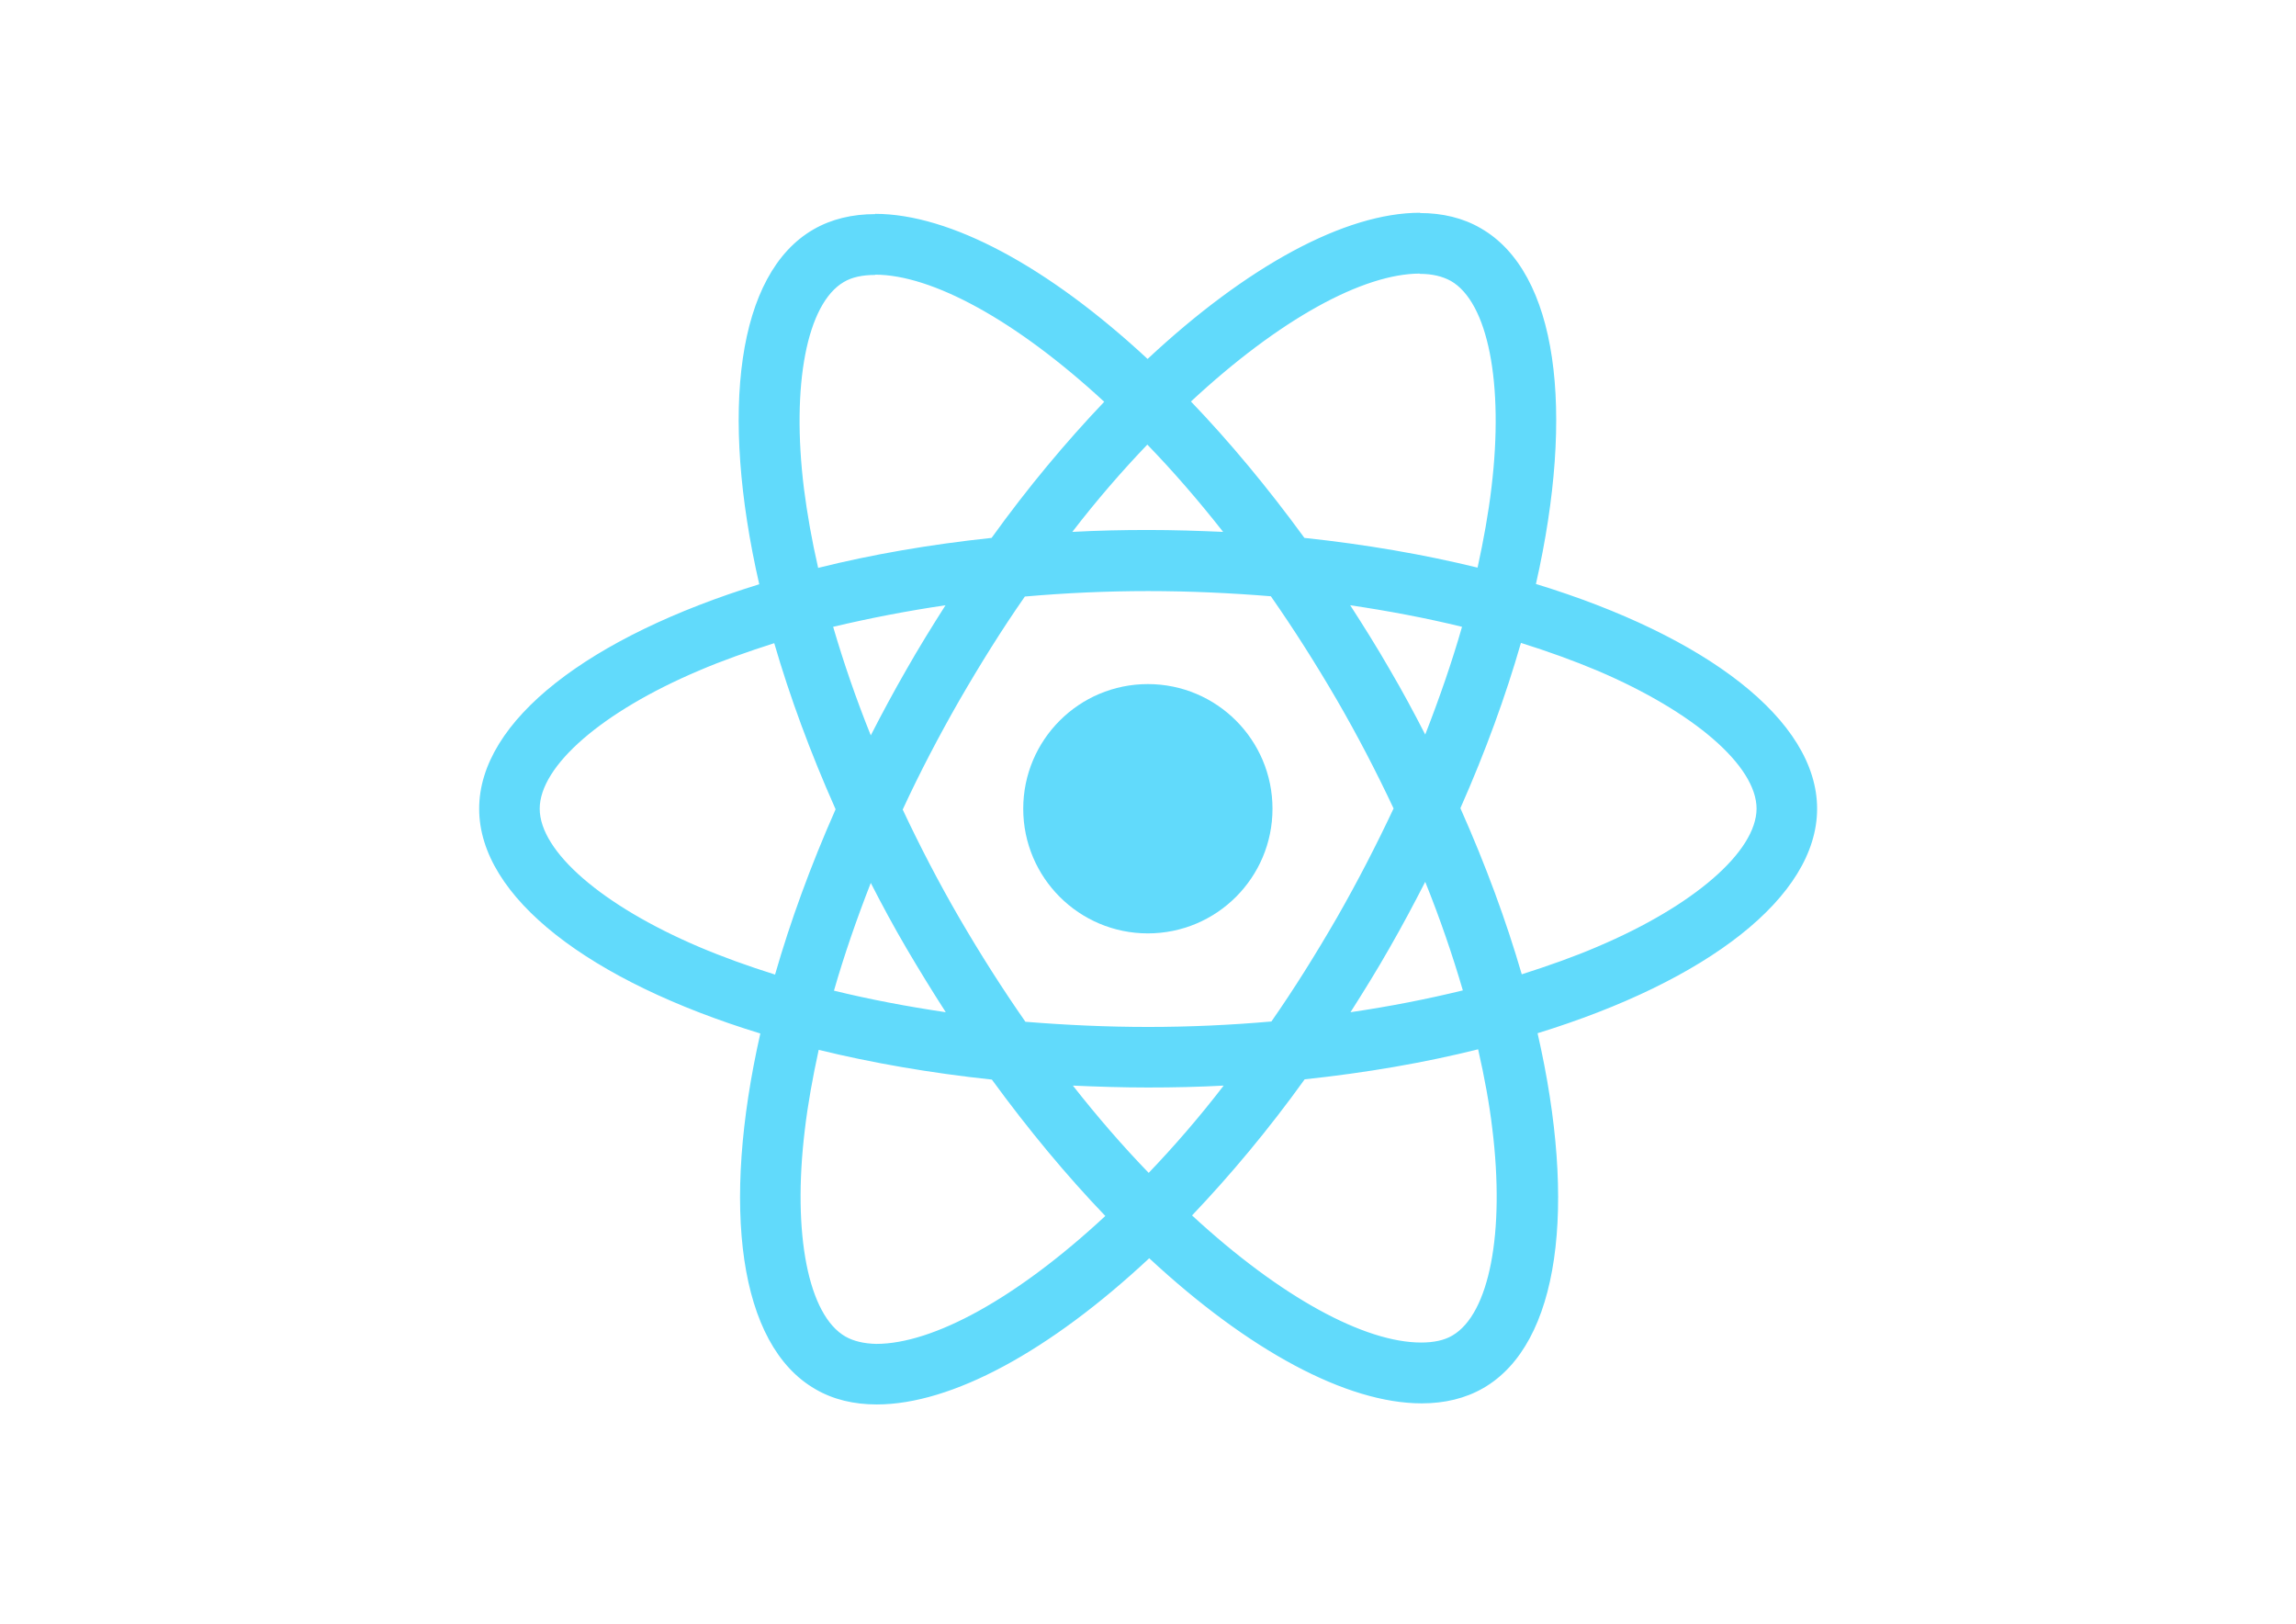
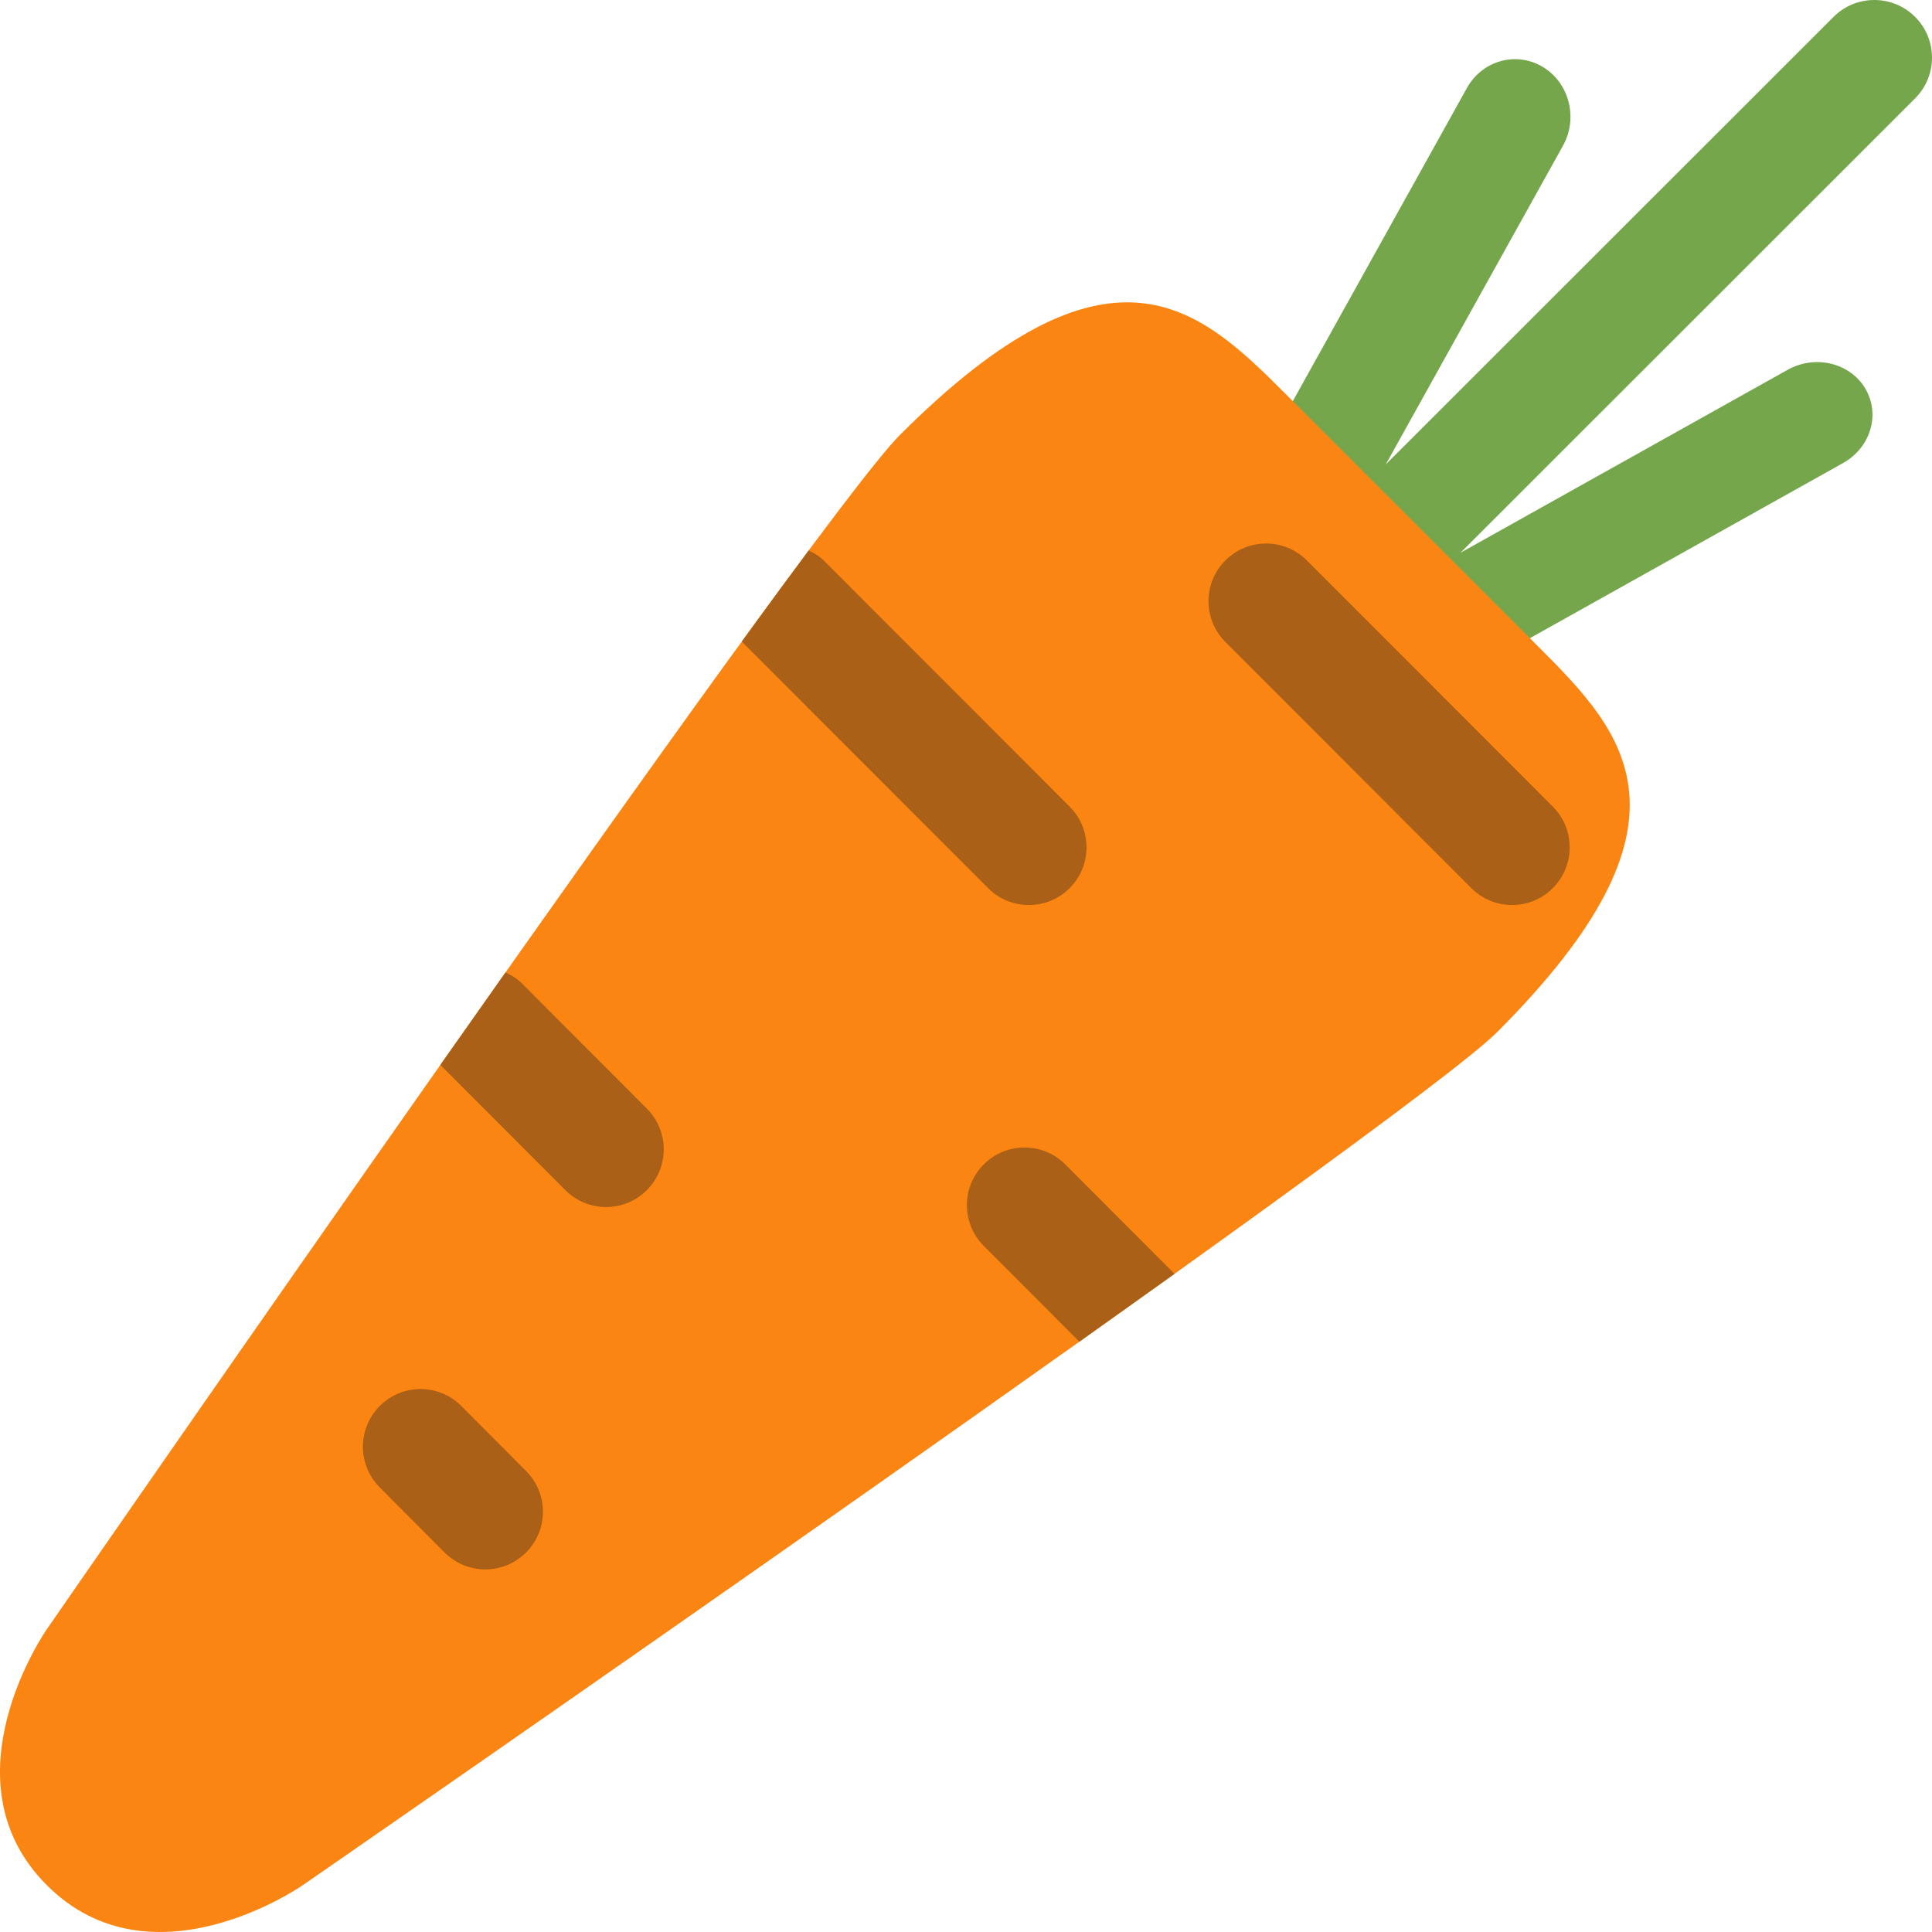
- <svg xmlns="http://www.w3.org/2000/svg" viewBox="0 0 841.9 595.3">
-   <g fill="#61DAFB">
-     <path d="M666.3 296.5c0-32.5-40.7-63.3-103.1-82.4 14.4-63.6 8-114.2-20.2-130.4-6.5-3.8-14.1-5.6-22.4-5.6v22.3c4.6 0 8.3.9 11.4 2.6 13.6 7.8 19.5 37.5 14.9 75.7-1.1 9.4-2.9 19.3-5.1 29.4-19.6-4.8-41-8.5-63.5-10.9-13.5-18.5-27.5-35.3-41.6-50 32.6-30.3 63.2-46.9 84-46.9V78c-27.5 0-63.5 19.6-99.9 53.6-36.4-33.8-72.4-53.2-99.9-53.2v22.3c20.7 0 51.4 16.5 84 46.6-14 14.7-28 31.4-41.3 49.9-22.6 2.4-44 6.1-63.6 11-2.3-10-4-19.7-5.2-29-4.7-38.2 1.1-67.9 14.6-75.8 3-1.8 6.9-2.6 11.5-2.6V78.5c-8.4 0-16 1.8-22.6 5.6-28.1 16.2-34.4 66.7-19.9 130.1-62.2 19.2-102.7 49.9-102.7 82.3 0 32.5 40.7 63.3 103.1 82.4-14.4 63.6-8 114.2 20.2 130.4 6.5 3.8 14.1 5.6 22.5 5.6 27.5 0 63.5-19.6 99.9-53.6 36.4 33.8 72.4 53.2 99.9 53.2 8.4 0 16-1.8 22.6-5.6 28.1-16.2 34.4-66.7 19.9-130.1 62-19.1 102.5-49.9 102.5-82.3zm-130.2-66.7c-3.7 12.9-8.3 26.2-13.5 39.5-4.1-8-8.4-16-13.1-24-4.6-8-9.5-15.8-14.4-23.4 14.2 2.1 27.9 4.7 41 7.9zm-45.8 106.5c-7.8 13.5-15.8 26.3-24.1 38.2-14.9 1.3-30 2-45.2 2-15.1 0-30.2-.7-45-1.9-8.3-11.9-16.4-24.6-24.2-38-7.6-13.1-14.5-26.4-20.8-39.8 6.2-13.4 13.2-26.8 20.7-39.9 7.8-13.5 15.8-26.3 24.1-38.2 14.9-1.3 30-2 45.2-2 15.1 0 30.2.7 45 1.9 8.3 11.9 16.4 24.6 24.2 38 7.6 13.1 14.5 26.4 20.8 39.8-6.3 13.4-13.2 26.8-20.7 39.9zm32.3-13c5.4 13.4 10 26.8 13.8 39.8-13.1 3.2-26.9 5.9-41.2 8 4.9-7.7 9.8-15.6 14.4-23.7 4.6-8 8.9-16.1 13-24.1zM421.2 430c-9.3-9.6-18.6-20.3-27.8-32 9 .4 18.2.7 27.5.7 9.4 0 18.7-.2 27.8-.7-9 11.7-18.3 22.4-27.5 32zm-74.4-58.9c-14.2-2.1-27.9-4.7-41-7.9 3.7-12.9 8.3-26.2 13.5-39.5 4.1 8 8.4 16 13.1 24 4.7 8 9.5 15.8 14.4 23.4zM420.7 163c9.3 9.6 18.6 20.3 27.8 32-9-.4-18.2-.7-27.5-.7-9.4 0-18.7.2-27.8.7 9-11.7 18.3-22.4 27.5-32zm-74 58.9c-4.9 7.7-9.8 15.6-14.4 23.7-4.6 8-8.9 16-13 24-5.4-13.4-10-26.8-13.8-39.8 13.1-3.1 26.9-5.8 41.2-7.9zm-90.5 125.2c-35.4-15.1-58.3-34.9-58.3-50.6 0-15.7 22.9-35.6 58.3-50.6 8.6-3.7 18-7 27.7-10.1 5.7 19.6 13.2 40 22.5 60.9-9.2 20.8-16.6 41.1-22.2 60.6-9.9-3.1-19.3-6.5-28-10.2zM310 490c-13.6-7.8-19.5-37.5-14.9-75.7 1.1-9.4 2.9-19.3 5.1-29.4 19.6 4.8 41 8.5 63.5 10.9 13.5 18.5 27.5 35.3 41.6 50-32.6 30.3-63.2 46.9-84 46.9-4.5-.1-8.3-1-11.3-2.7zm237.2-76.2c4.7 38.2-1.1 67.9-14.6 75.8-3 1.8-6.9 2.6-11.5 2.6-20.7 0-51.4-16.5-84-46.6 14-14.7 28-31.4 41.3-49.9 22.6-2.4 44-6.1 63.6-11 2.3 10.1 4.1 19.8 5.2 29.1zm38.5-66.7c-8.6 3.7-18 7-27.7 10.1-5.7-19.6-13.2-40-22.5-60.9 9.2-20.8 16.6-41.1 22.2-60.6 9.9 3.1 19.3 6.5 28.1 10.2 35.4 15.1 58.3 34.9 58.3 50.6-.1 15.7-23 35.6-58.4 50.6zM320.8 78.4z" />
-     <circle cx="420.9" cy="296.5" r="45.7" />
-     <path d="M520.5 78.1z" />
+ <svg xmlns="http://www.w3.org/2000/svg" height="16" id="Layer_1" version="1.1" viewBox="0 0 16 16" width="16" xml:space="preserve">
+   <defs id="defs146" />
+   <g id="Leafs" transform="matrix(0.2500931,0,0,0.2501017,-8.3364377e-5,-6.2525427e-5)">
+     <g id="g100">
+       <path d="m 63.417,0.559 c -0.746,-0.745 -1.955,-0.745 -2.7,0 L 45.89,15.377 51.758,4.822 C 52.266,3.909 51.965,2.742 51.086,2.215 50.207,1.689 49.083,2.002 48.575,2.915 L 36.219,25.138 c -0.192,0.347 -0.235,0.727 -0.207,1.098 -0.01,0.313 0.034,0.628 0.206,0.916 0.293,0.492 0.807,0.765 1.36,0.832 0.006,10e-4 0.012,0 0.018,10e-4 0.398,0.045 0.815,-0.002 1.195,-0.215 l 22.24,-12.437 c 0.914,-0.511 1.243,-1.615 0.735,-2.468 -0.507,-0.853 -1.659,-1.129 -2.573,-0.618 L 48.362,18.304 63.417,3.257 c 0.746,-0.745 0.746,-1.953 0,-2.698 z m -21.005,21.072 0.139,-0.249 c 0.006,0.006 0.007,0.013 0.012,0.019 0.036,0.035 0.083,0.047 0.12,0.079 z" style="fill:#75a64b" id="path98" />
+     </g>
  </g>
+   <g id="Body_1_" transform="matrix(0.2500931,0,0,0.2501017,-8.3364377e-5,-6.2525427e-5)">
+     <g id="g105">
+       <path d="m 50.99,21.462 c -2.824,-2.824 -4.237,-4.237 -4.237,-4.237 0,0 -1.414,-1.414 -4.238,-4.237 -2.823,-2.823 -5.758,-5.542 -12.713,1.413 -2.958,2.956 -28.251,39.548 -28.251,39.548 0,0 -3.489,4.986 0,8.475 3.488,3.488 8.475,0 8.475,0 0,0 36.594,-25.292 39.552,-28.249 6.955,-6.955 4.236,-9.889 1.412,-12.713 z" style="fill:#fb8512" id="path103" />
+     </g>
+   </g>
+   <g id="Stripes" transform="matrix(0.2500931,0,0,0.2501017,-8.3364377e-5,-6.2525427e-5)">
+     <g id="g110">
+       <path d="M 17.275,32.556 C 17.117,32.398 16.931,32.29 16.74,32.2 c -0.719,1.019 -1.439,2.042 -2.158,3.063 l 4.14,4.147 c 0.745,0.745 1.953,0.745 2.698,0 0.746,-0.746 0.746,-1.955 0,-2.701 z m -2,13.999 c -0.744,-0.746 -1.953,-0.746 -2.698,0 -0.745,0.745 -0.745,1.954 0,2.7 l 2.145,2.153 c 0.745,0.746 1.953,0.746 2.698,0 0.746,-0.746 0.746,-1.955 0,-2.7 z M 35.42,29.41 c 0.746,-0.746 0.746,-1.955 0,-2.701 l -8.145,-8.152 c -0.146,-0.146 -0.32,-0.241 -0.496,-0.33 -0.664,0.893 -1.408,1.907 -2.213,3.014 0.005,0.005 0.006,0.012 0.011,0.017 l 8.145,8.153 c 0.745,0.744 1.953,0.744 2.698,-0.001 z m 16,-2.701 -8.145,-8.152 c -0.744,-0.746 -1.953,-0.746 -2.698,0 -0.745,0.745 -0.745,1.954 0,2.7 l 8.145,8.152 c 0.745,0.746 1.953,0.746 2.698,0 0.745,-0.745 0.745,-1.954 0,-2.7 z M 32.577,38.556 c -0.745,0.745 -0.745,1.954 0,2.7 l 3.165,3.172 c 1.082,-0.769 2.135,-1.52 3.151,-2.247 l -3.617,-3.625 c -0.745,-0.746 -1.954,-0.746 -2.699,0 z" style="fill:#ab6017" id="path108" />
+     </g>
+   </g>
+   <g id="g113" transform="matrix(0.2500931,0,0,0.2501017,-8.3364377e-5,-6.2525427e-5)" />
+   <g id="g115" transform="matrix(0.2500931,0,0,0.2501017,-8.3364377e-5,-6.2525427e-5)" />
+   <g id="g117" transform="matrix(0.2500931,0,0,0.2501017,-8.3364377e-5,-6.2525427e-5)" />
+   <g id="g119" transform="matrix(0.2500931,0,0,0.2501017,-8.3364377e-5,-6.2525427e-5)" />
+   <g id="g121" transform="matrix(0.2500931,0,0,0.2501017,-8.3364377e-5,-6.2525427e-5)" />
+   <g id="g123" transform="matrix(0.2500931,0,0,0.2501017,-8.3364377e-5,-6.2525427e-5)" />
+   <g id="g125" transform="matrix(0.2500931,0,0,0.2501017,-8.3364377e-5,-6.2525427e-5)" />
+   <g id="g127" transform="matrix(0.2500931,0,0,0.2501017,-8.3364377e-5,-6.2525427e-5)" />
+   <g id="g129" transform="matrix(0.2500931,0,0,0.2501017,-8.3364377e-5,-6.2525427e-5)" />
+   <g id="g131" transform="matrix(0.2500931,0,0,0.2501017,-8.3364377e-5,-6.2525427e-5)" />
+   <g id="g133" transform="matrix(0.2500931,0,0,0.2501017,-8.3364377e-5,-6.2525427e-5)" />
+   <g id="g135" transform="matrix(0.2500931,0,0,0.2501017,-8.3364377e-5,-6.2525427e-5)" />
+   <g id="g137" transform="matrix(0.2500931,0,0,0.2501017,-8.3364377e-5,-6.2525427e-5)" />
+   <g id="g139" transform="matrix(0.2500931,0,0,0.2501017,-8.3364377e-5,-6.2525427e-5)" />
+   <g id="g141" transform="matrix(0.2500931,0,0,0.2501017,-8.3364377e-5,-6.2525427e-5)" />
</svg>
